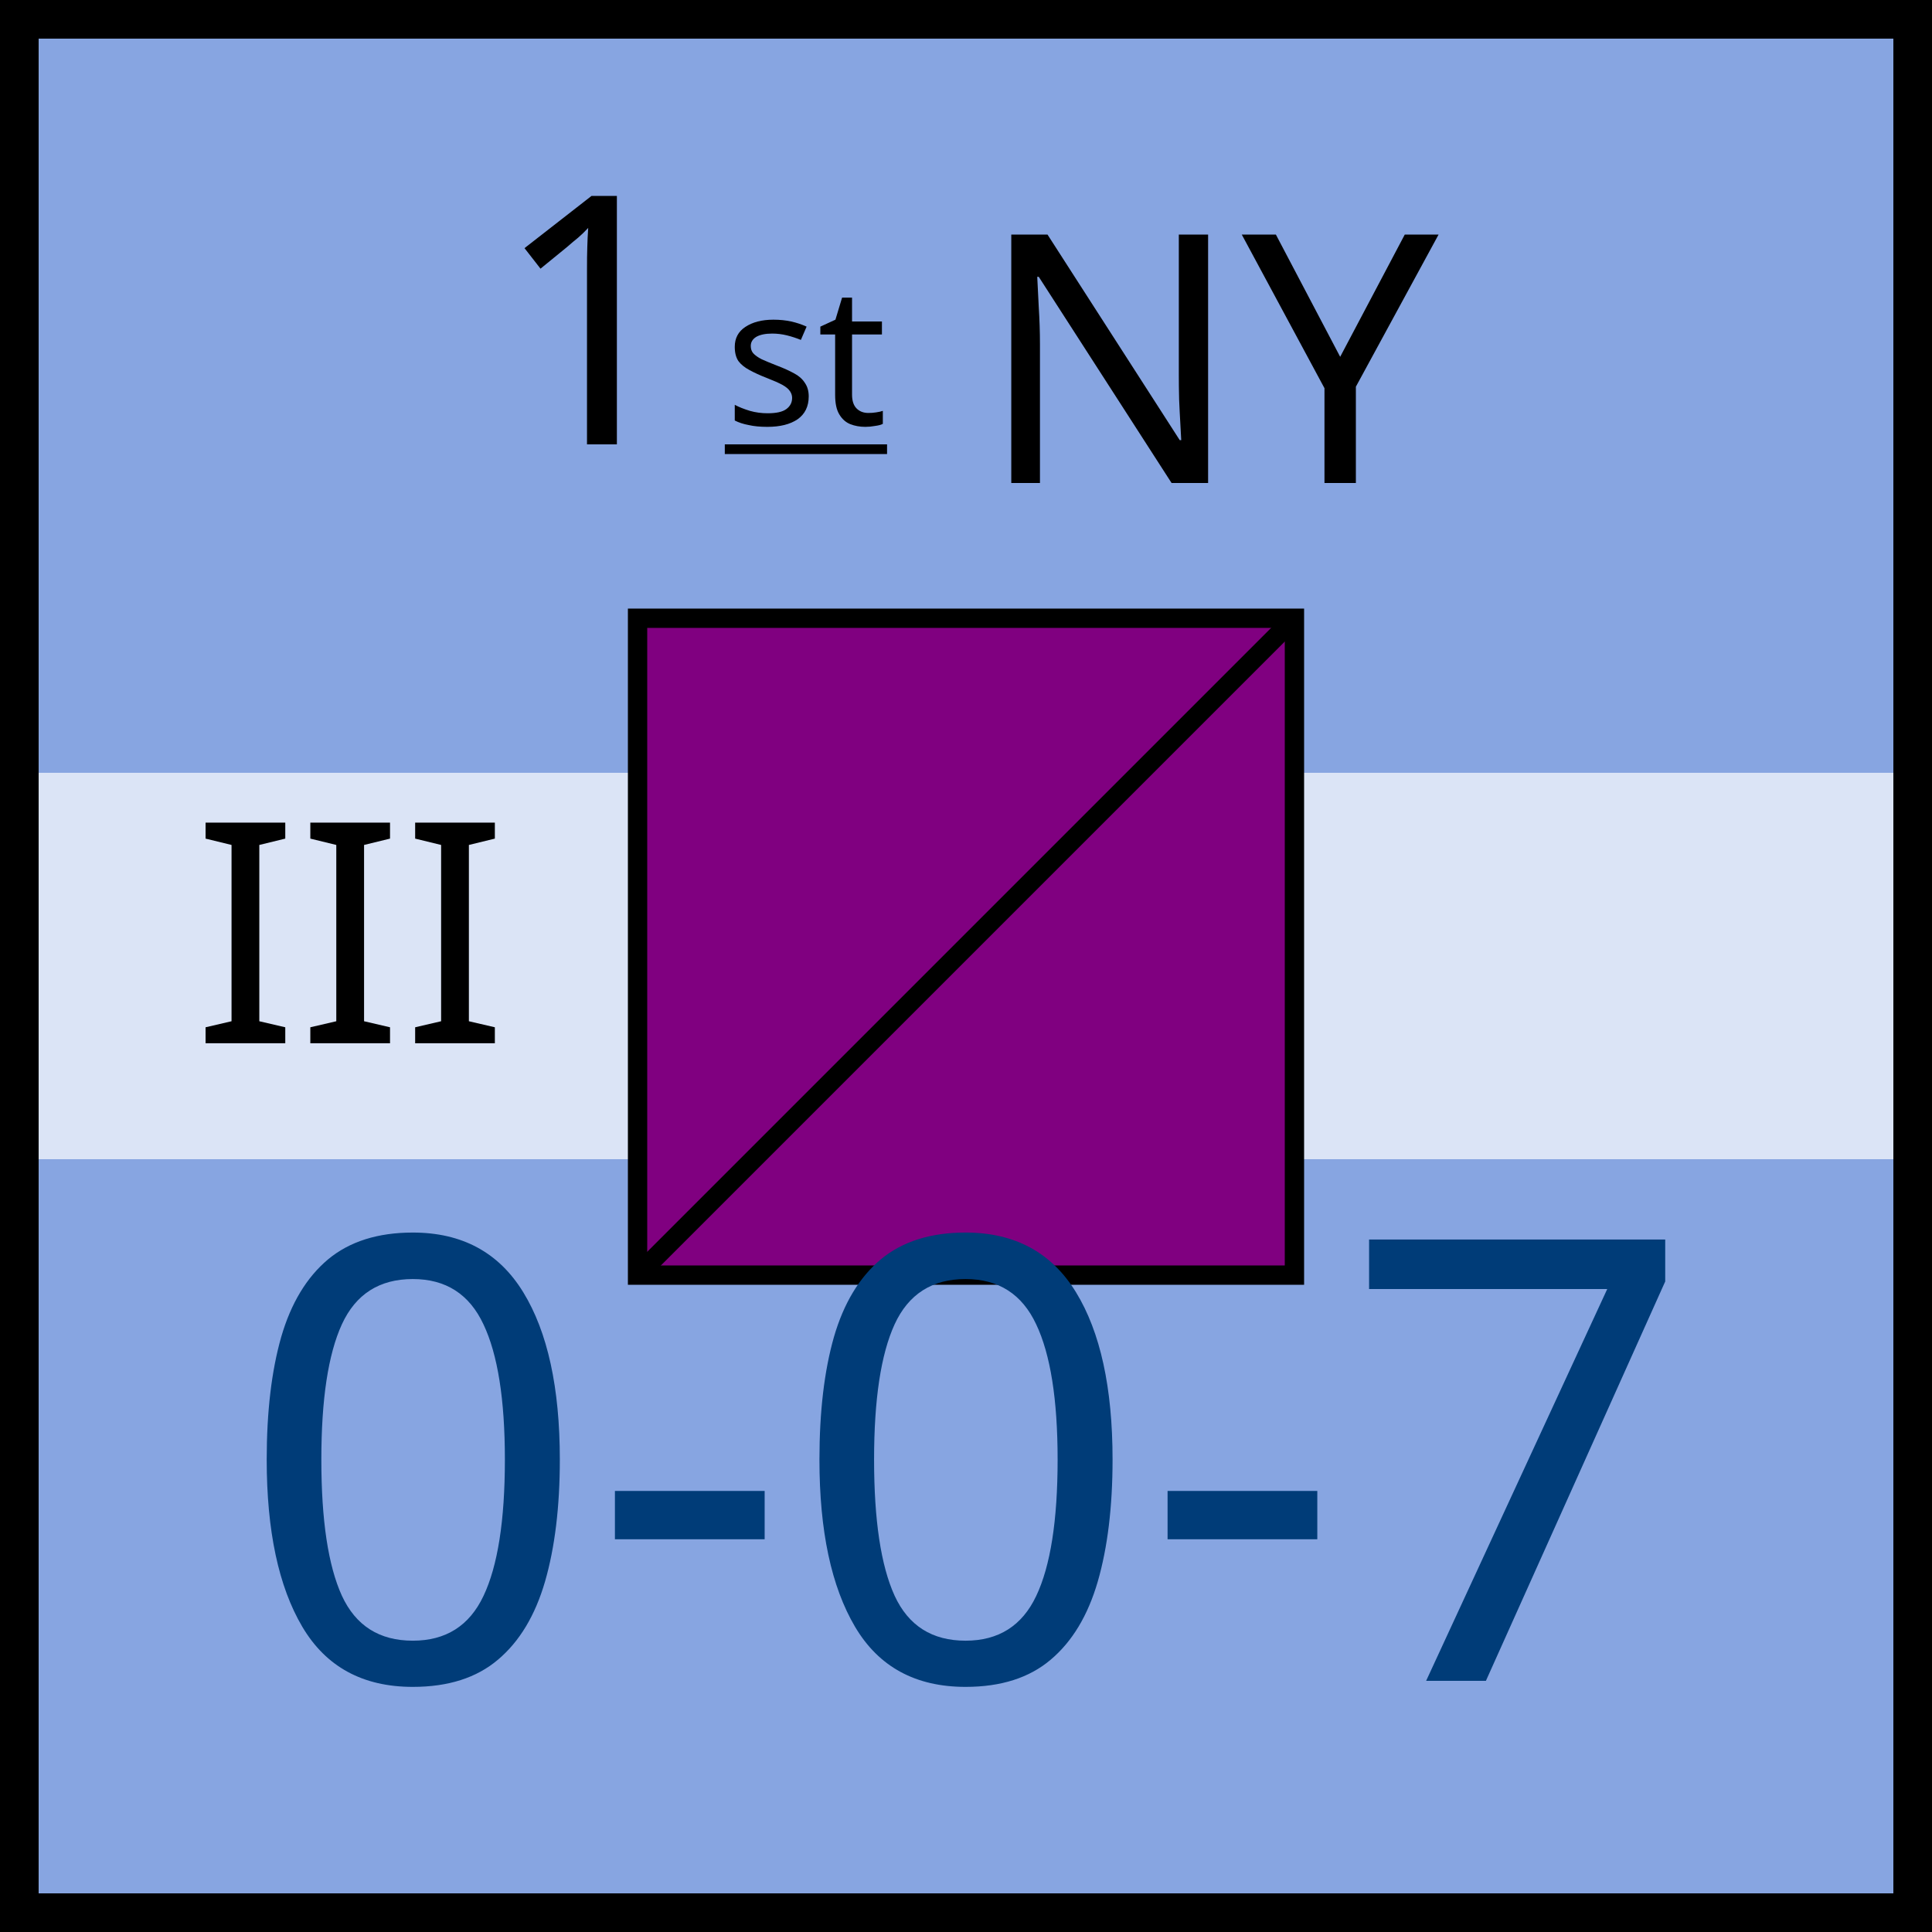
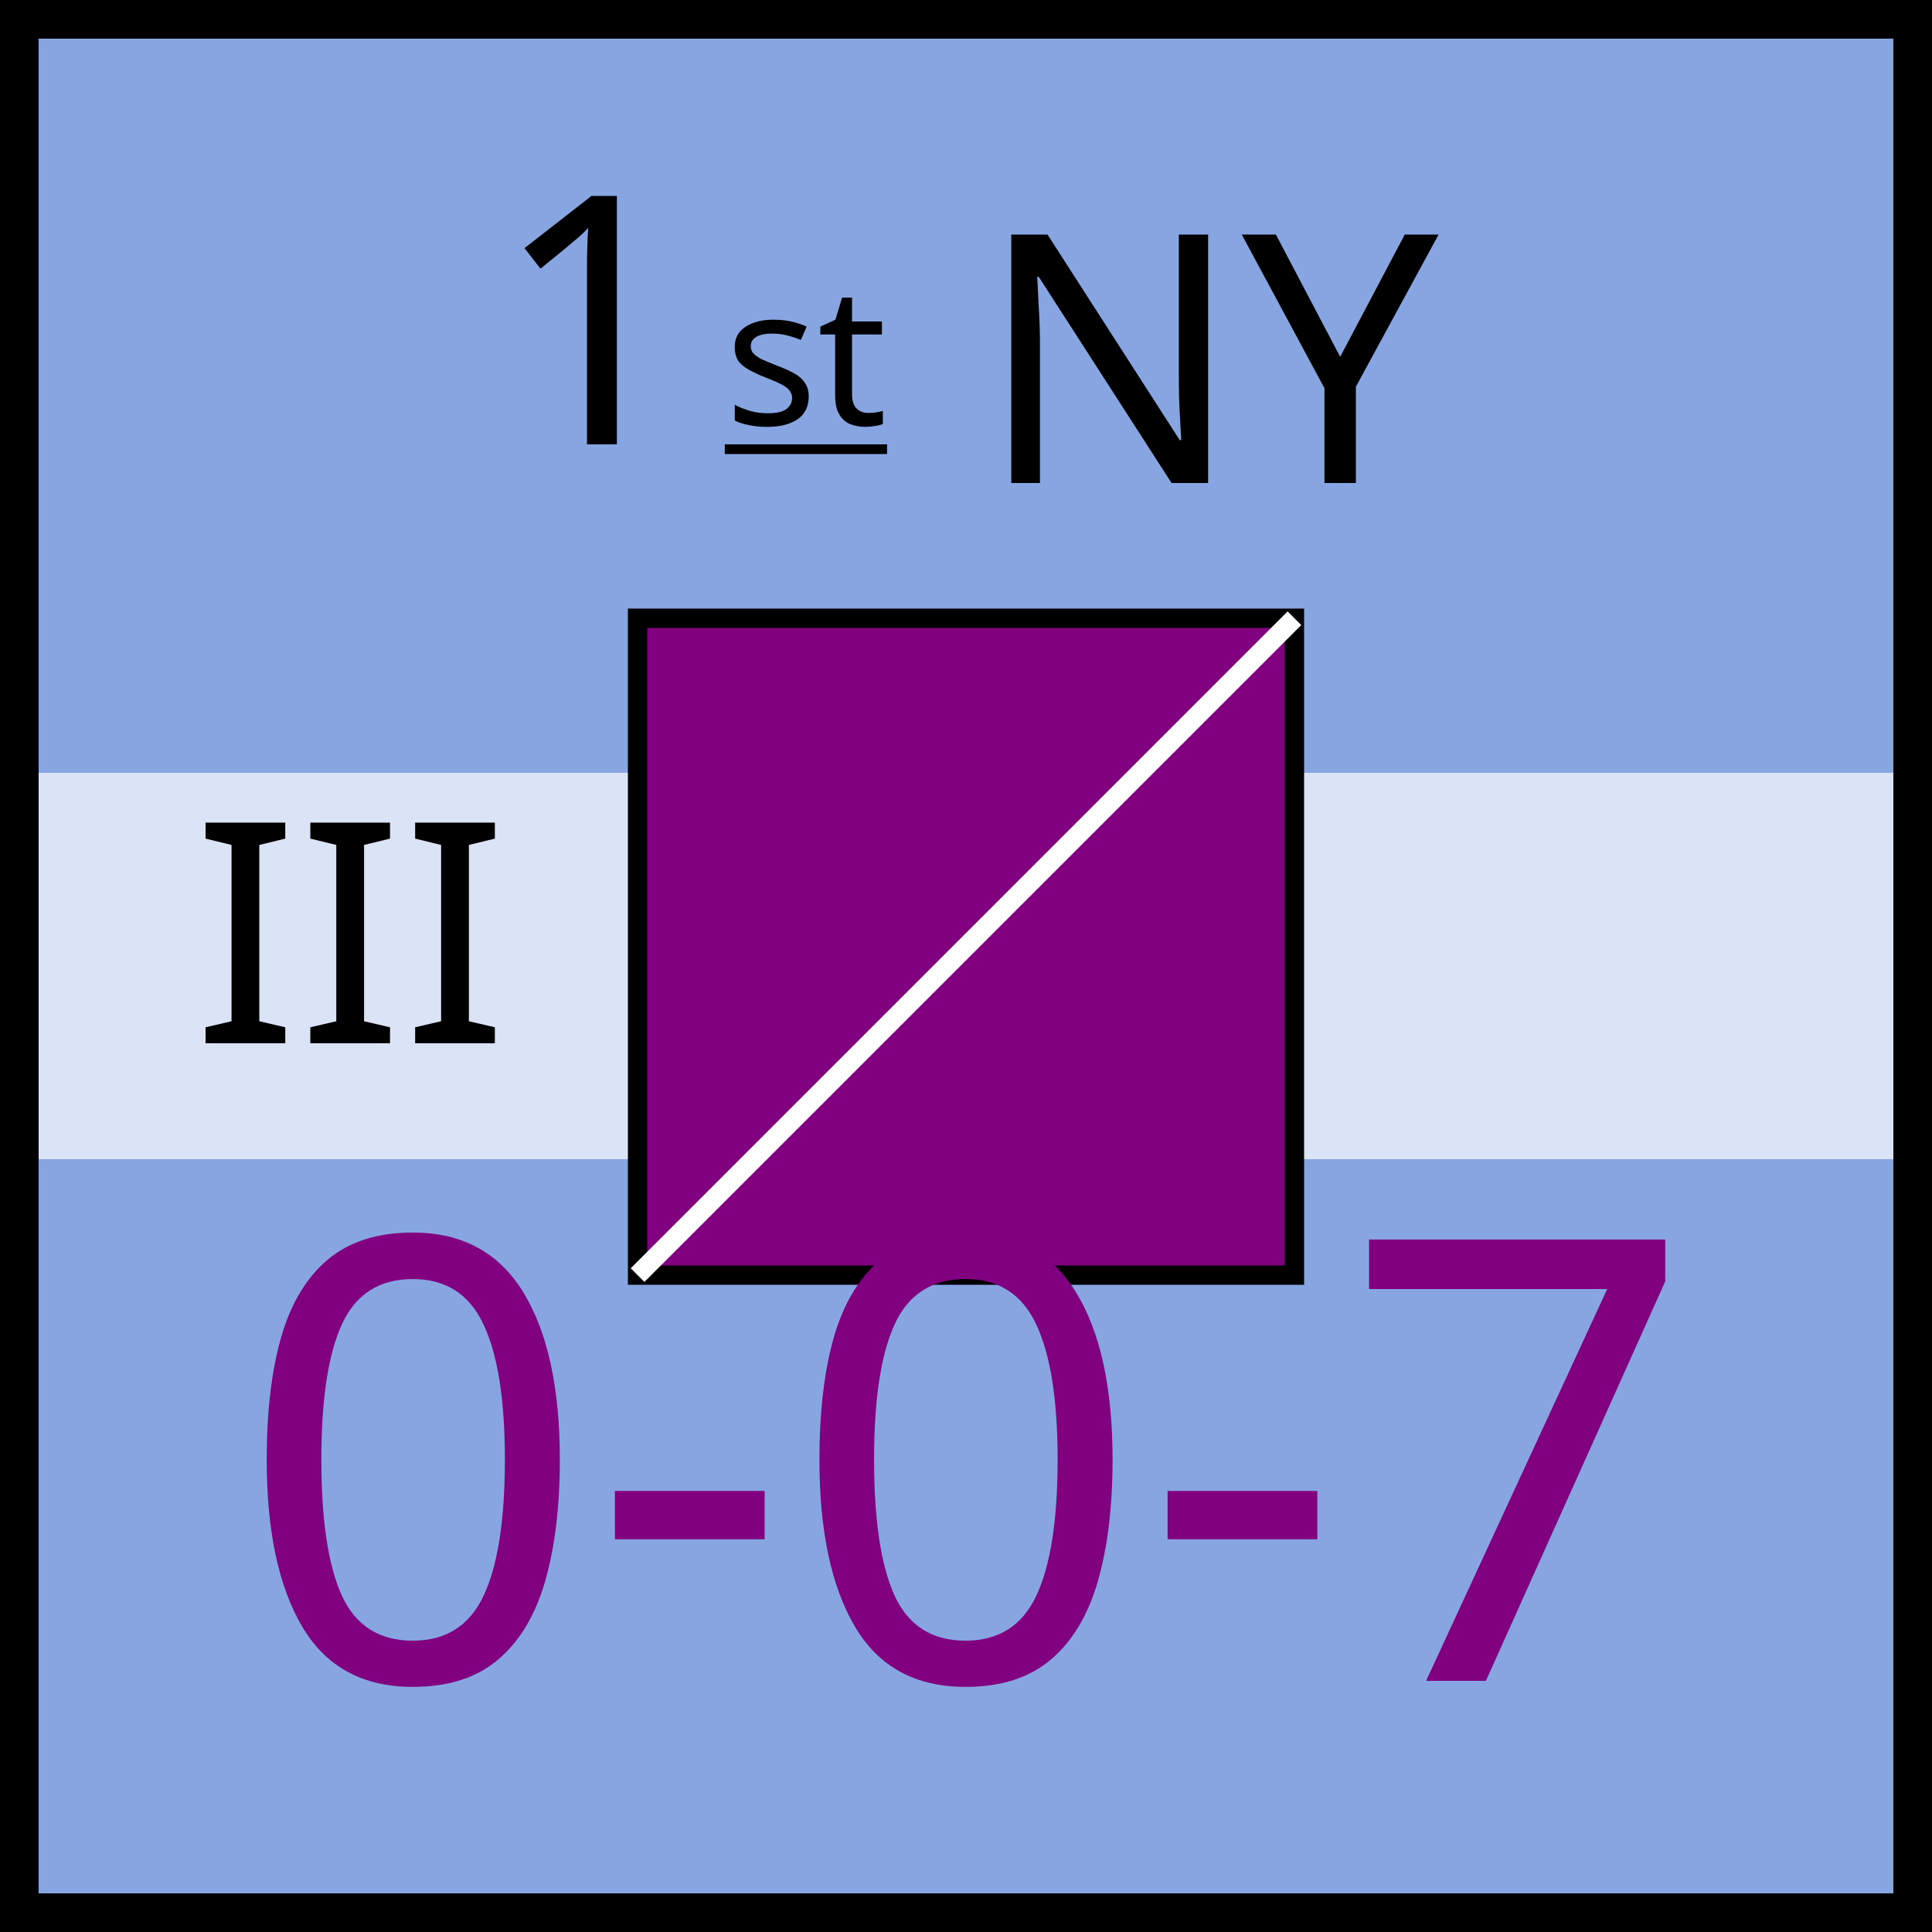
<svg xmlns="http://www.w3.org/2000/svg" xmlns:xlink="http://www.w3.org/1999/xlink" viewBox="0 0 100 100" width="100" height="100">
  <defs id="common">
    <rect id="background" width="100" height="100" fill="rgb(135,165,225)" />
    <rect id="exhausted" x="2" y="40%" height="20%" width="96" fill="white" opacity="0.7" />
    <g id="border" stroke="black" stroke-width="2">
      <line x1="0" y1="1" x2="100" y2="1" />
      <line x1="1" y1="1" x2="1" y2="100" />
      <line x1="0" y1="99" x2="100" y2="99" />
      <line x1="99" y1="1" x2="99" y2="100" />
    </g>
    <clipPath id="block">
      <use xlink:href="#background" />
    </clipPath>
  </defs>
  <g id="unit" font-family="EB Garamond">
    <use xlink:href="#background" clip-path="url(#block)" />
    <use xlink:href="#border" clip-path="url(#block)" />
    <use xlink:href="#exhausted" />
    <text x="10" y="54" font-size="16" fill="black">III</text>
    <g id="symbol" text-anchor="middle">
      <text x="50" y="23" font-size="18" fill="black">
        <tspan>1</tspan>
        <tspan dx="-3" dy="2" font-size="10" baseline-shift="3" text-decoration="underline">st</tspan>
        <tspan>NY</tspan>
      </text>
      <rect x="33" y="32" width="34" height="34" fill="purple" stroke="black" />
-       <line x1="33" y1="66" x2="67" y2="32" stroke="black" />
+       <line x1="33" y1="66" x2="67" y2="32" stroke="white" />
    </g>
    <g id="stats" text-anchor="middle" font-size="32">
-       <text x="50" y="87" fill="rgb(0,60,120)">0-0-7</text>
+       <text x="50" y="87" fill="purple">0-0-7</text>
    </g>
  </g>
</svg>
